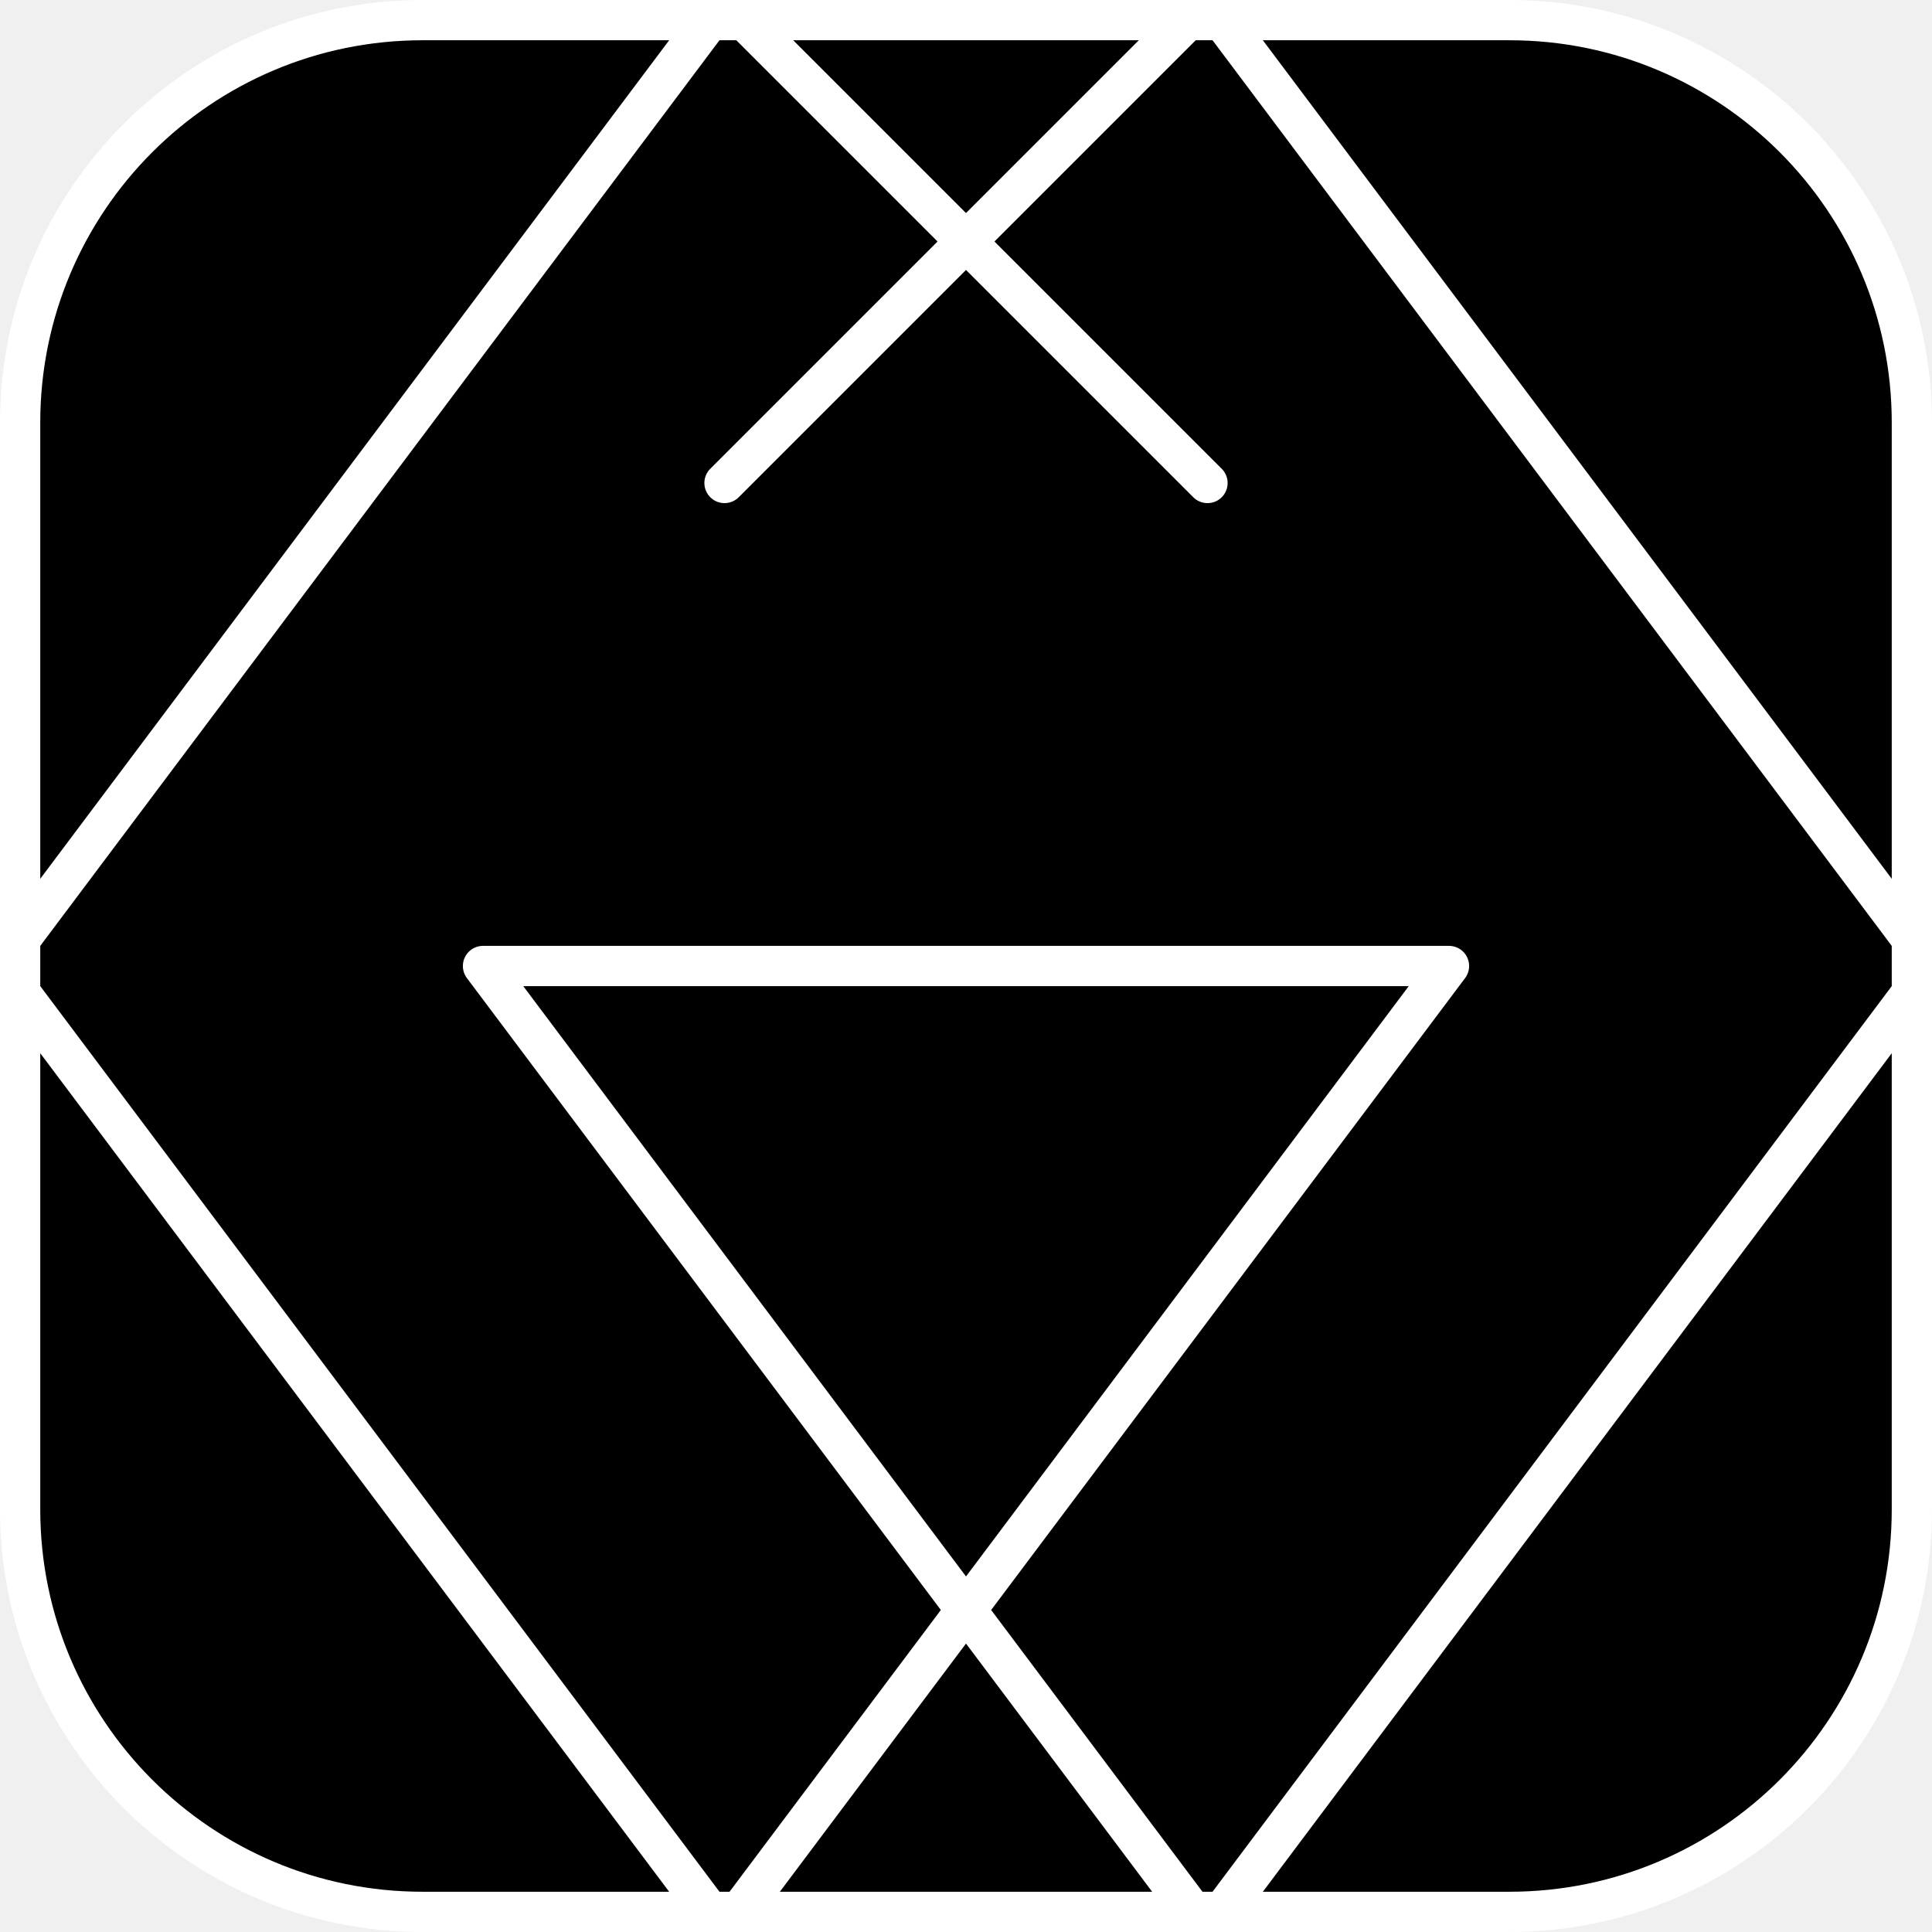
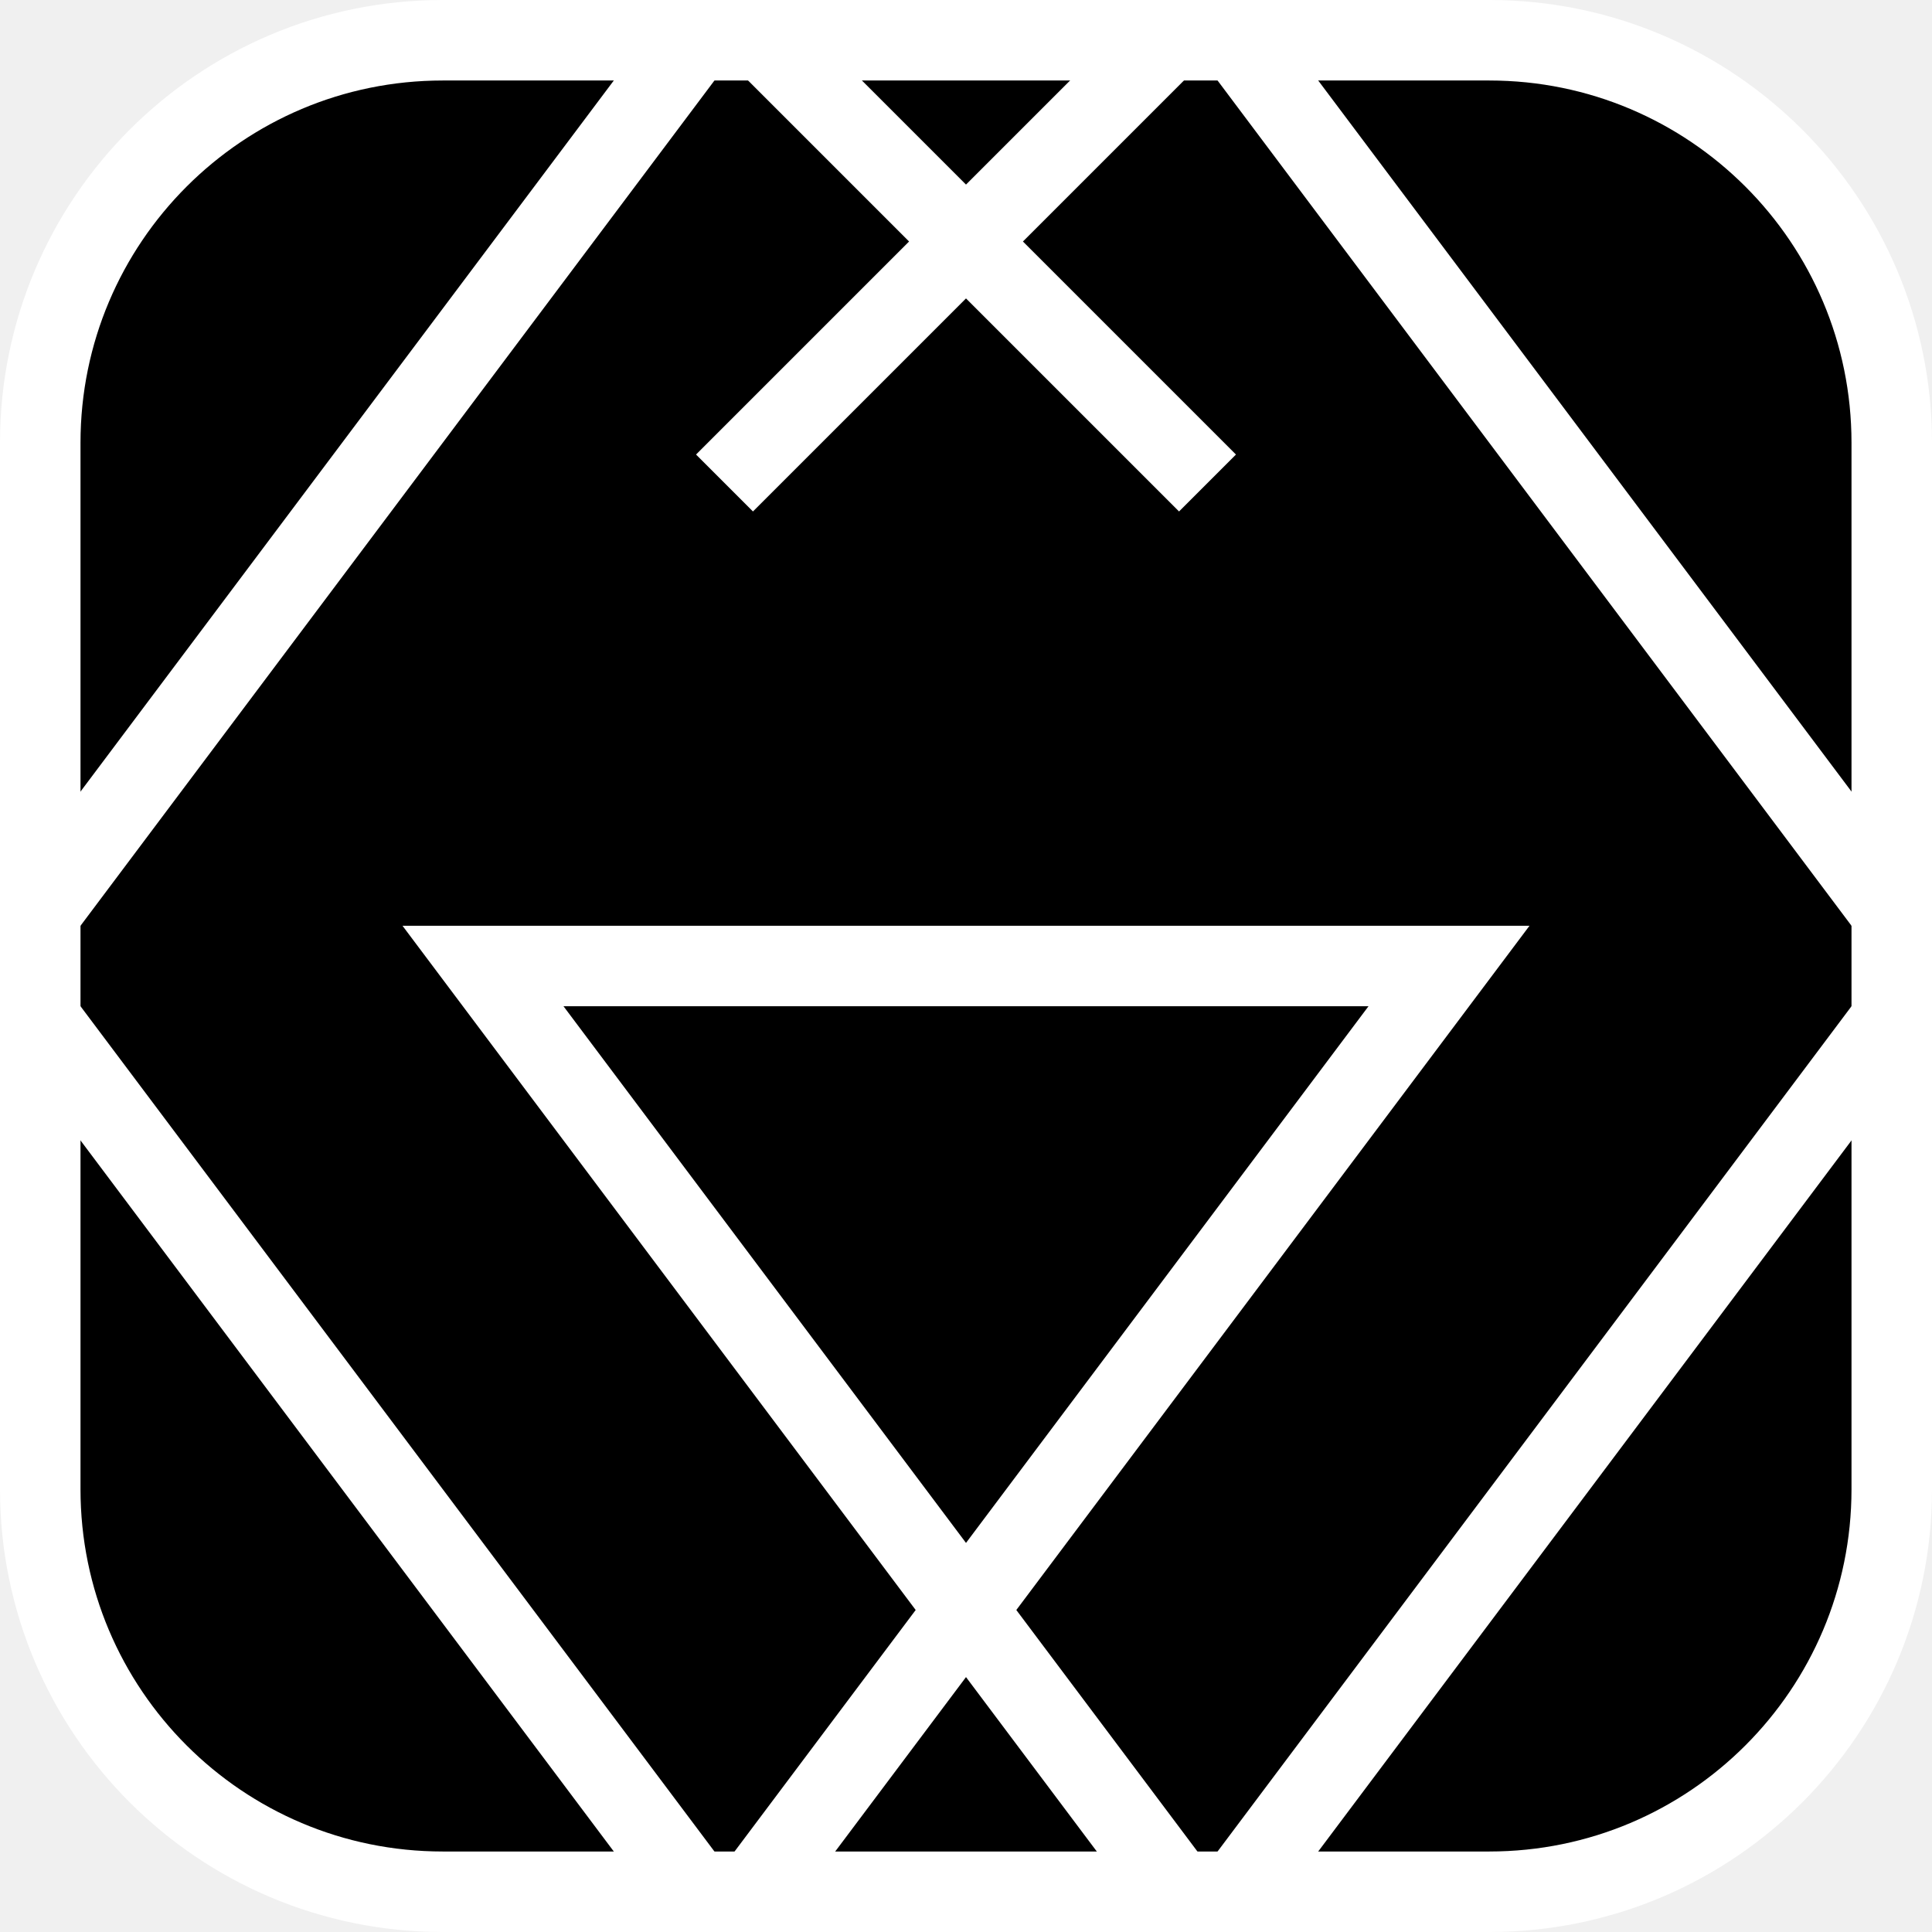
<svg xmlns="http://www.w3.org/2000/svg" version="1.1" id="Icons" viewBox="0 0 48 48" fill="none">
-   <rect x="0.5" y="0.5" width="47" height="47" rx="10" stroke="white" fill="black" />
-   <path stroke="white" stroke-width="1px" stroke-linecap="round" stroke-linejoin="round" d=" M 30,12 L 18,0 L 0, 24 L 18,48 L 36,24 L 12,24 L 30,48 L 48,24 L 30,0 L 18,12 " />
+   <rect x="1" y="1" width="46" height="46" rx="10" stroke="white" fill="black" stroke-width="2px" />
+   <path stroke="white" stroke-width="2px" d=" M 30,12 L 18,0 L 0, 24 L 18,48 L 36,24 L 12,24 L 30,48 L 48,24 L 30,0 L 18,12 " />
</svg>
